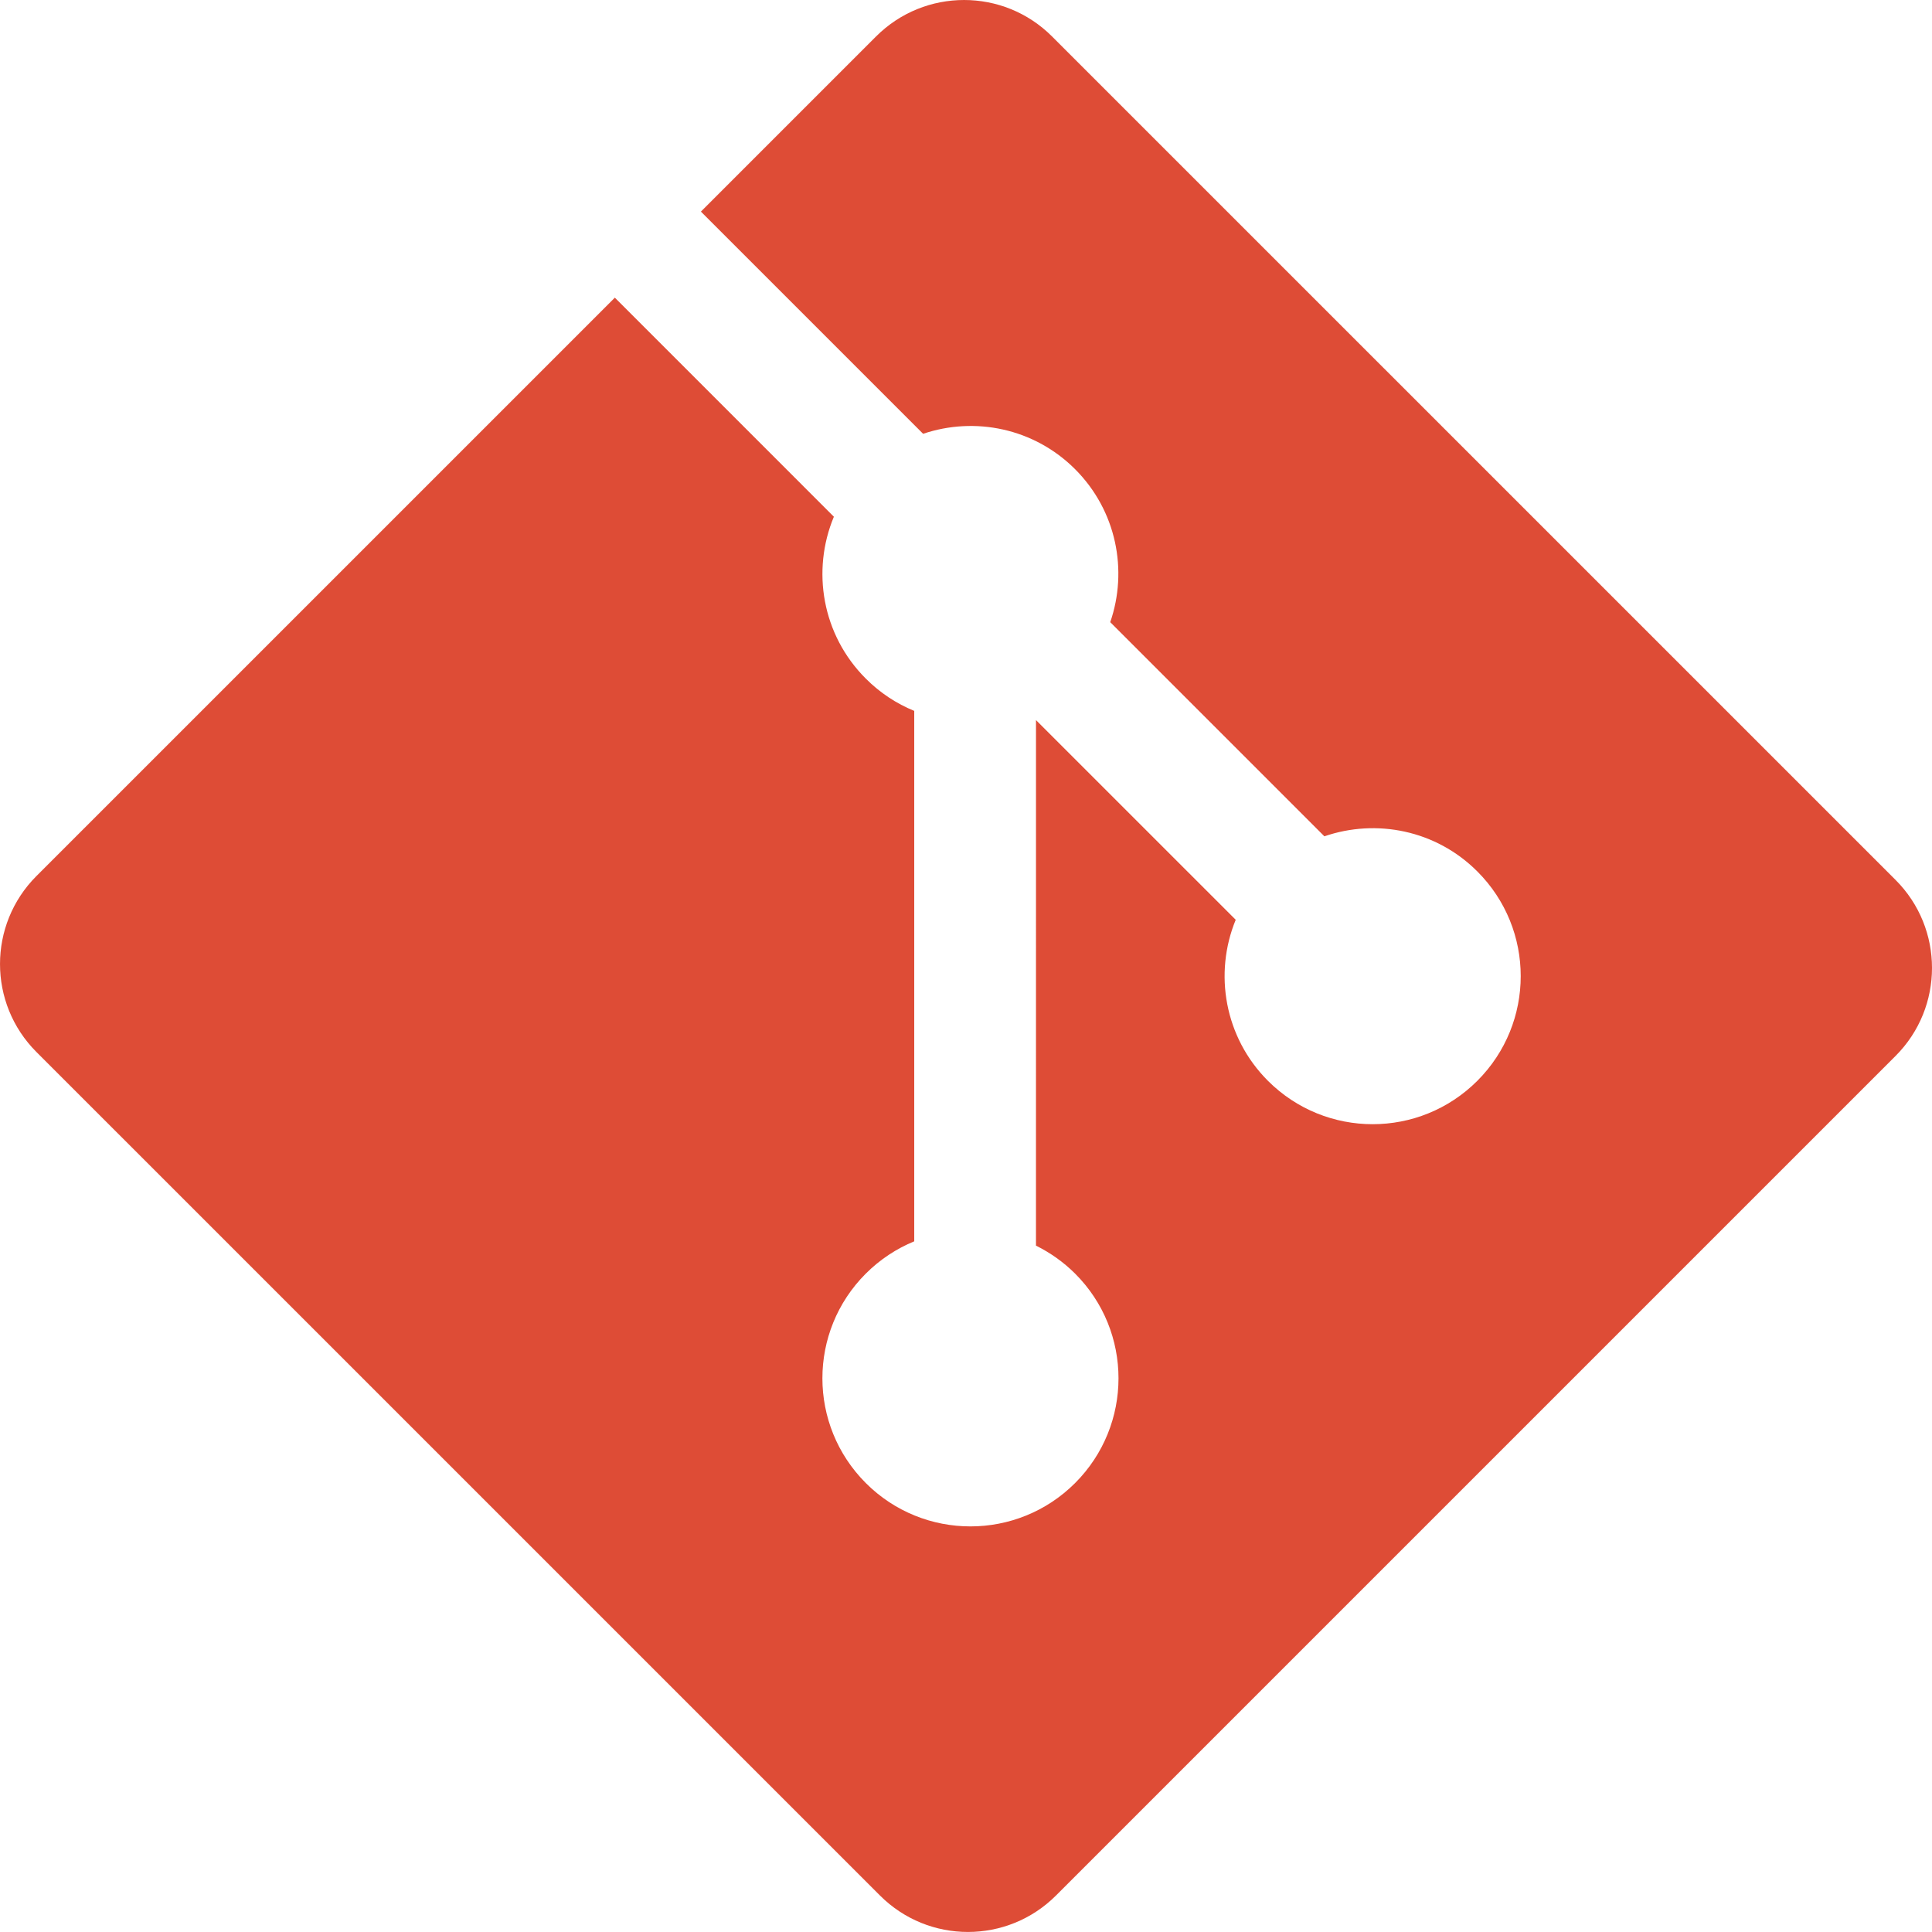
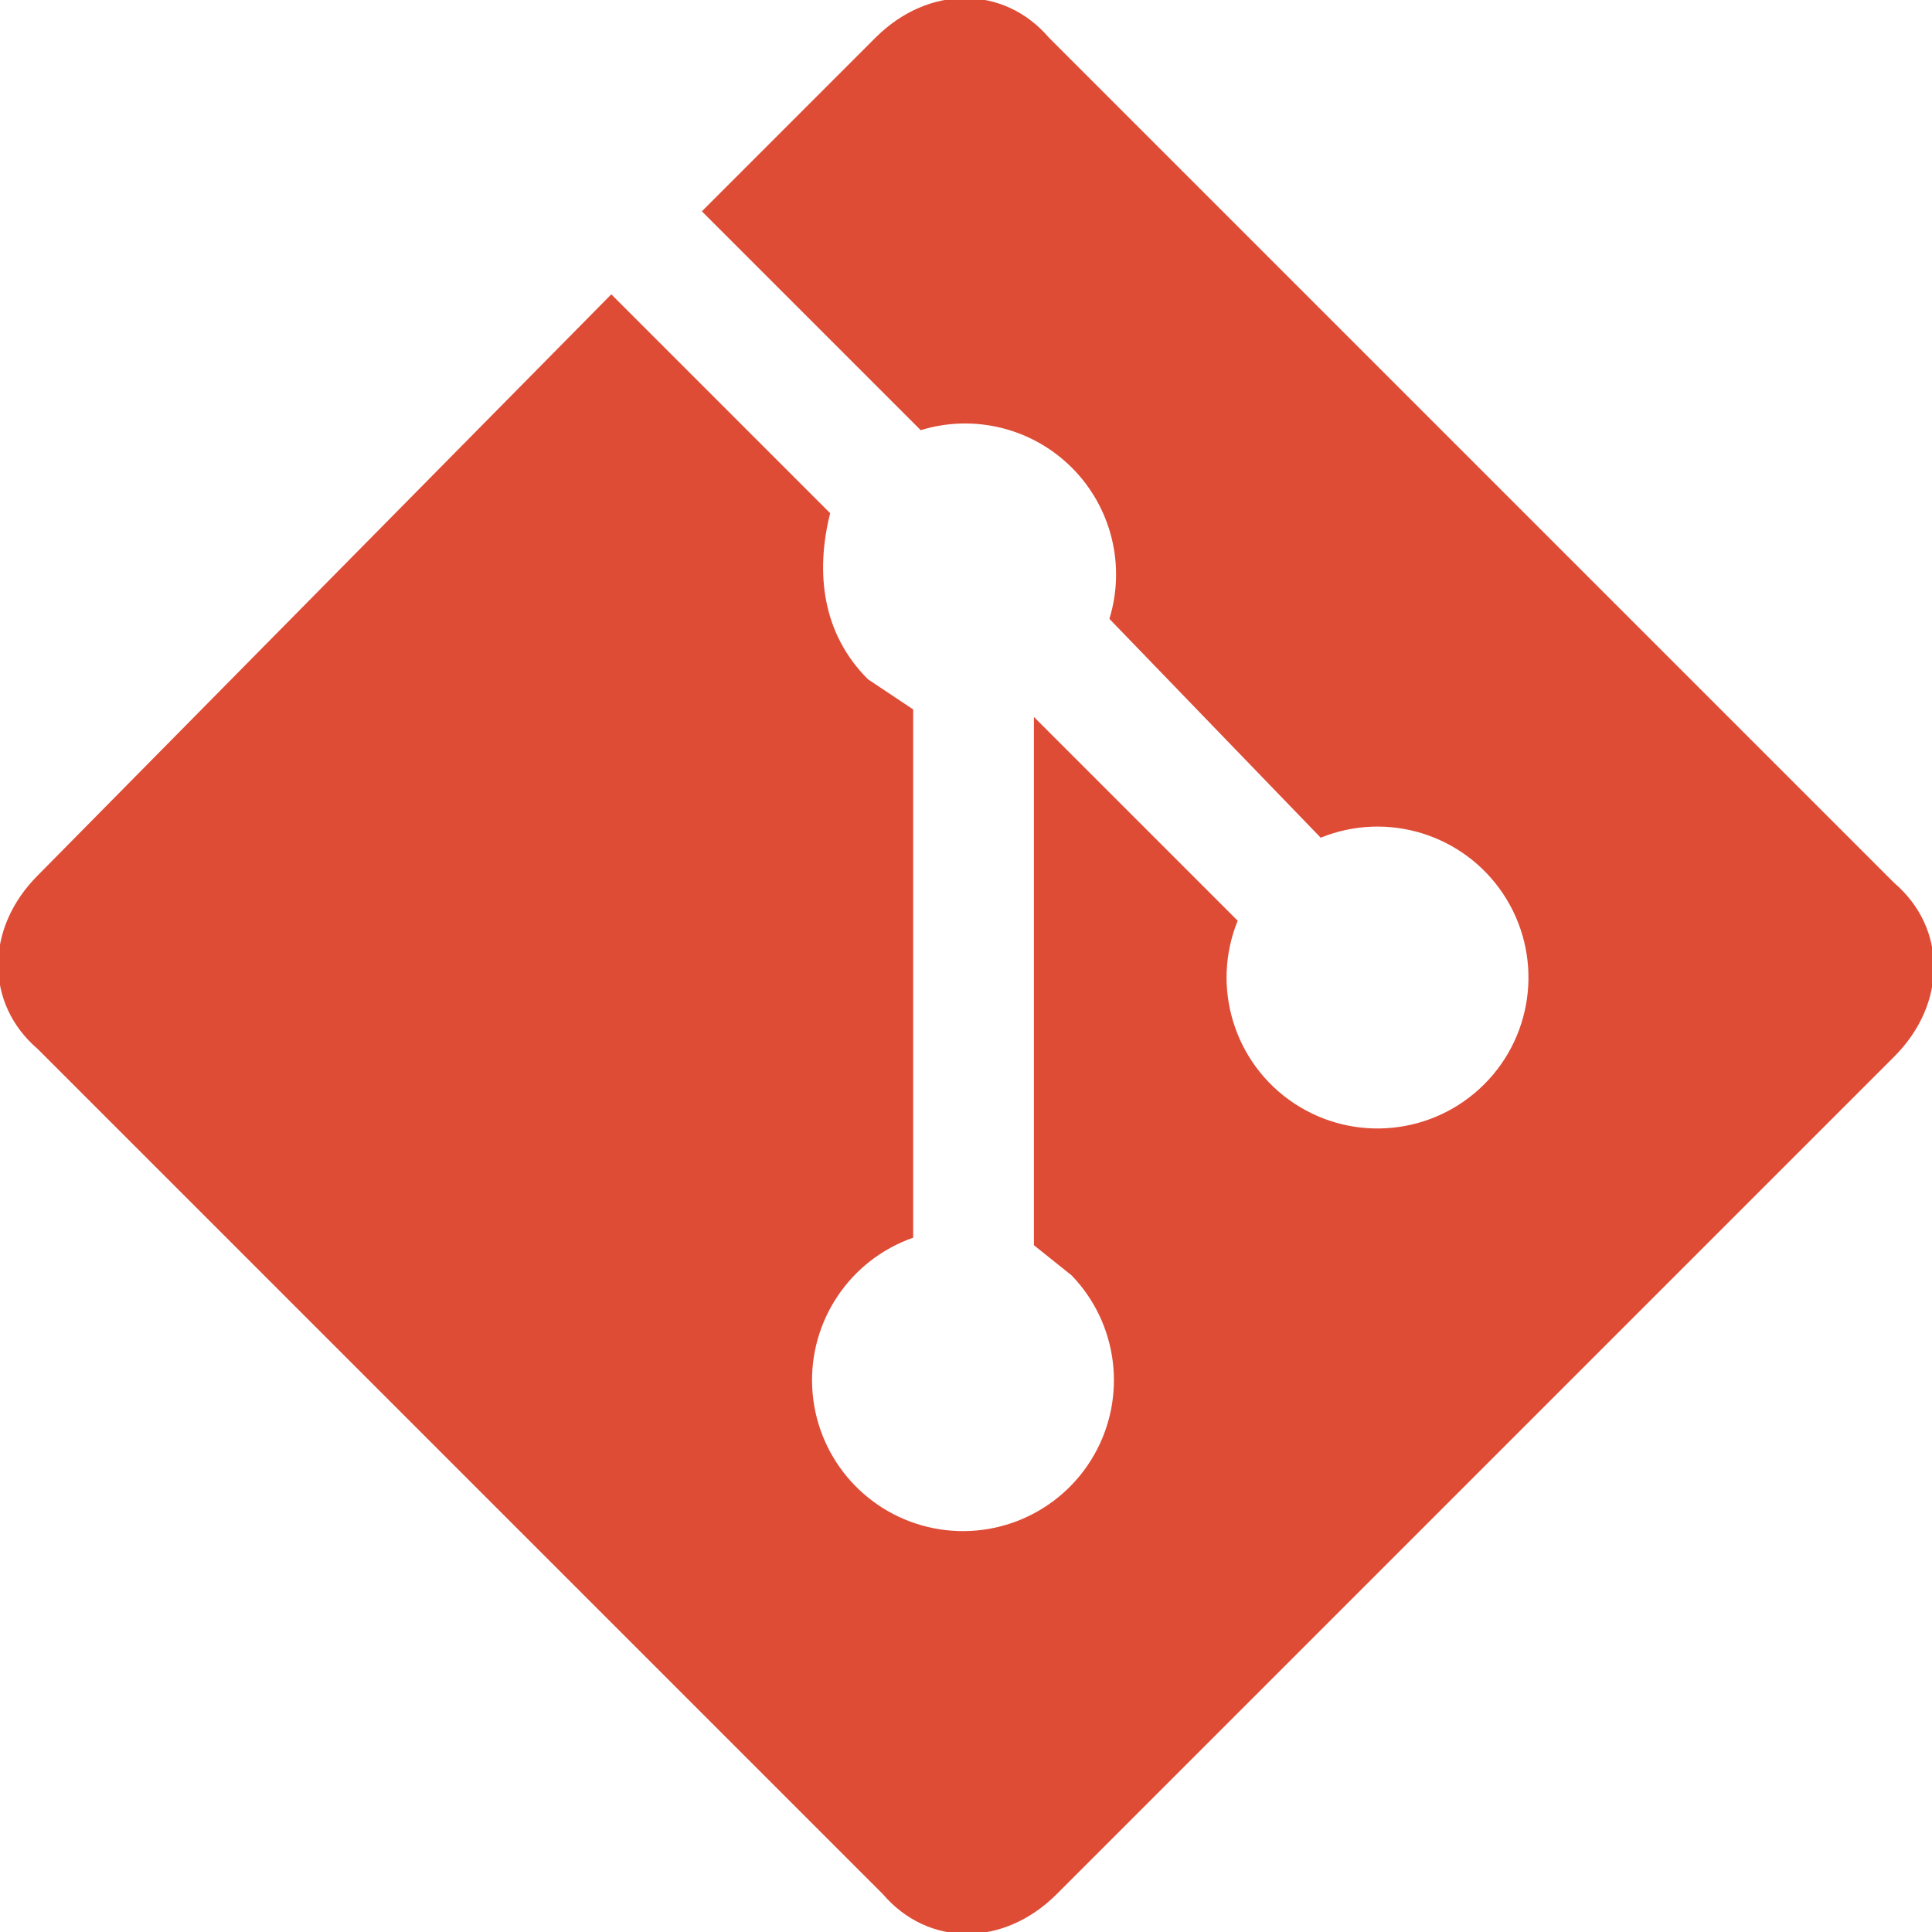
- <svg xmlns="http://www.w3.org/2000/svg" width="256px" height="256px" viewBox="0 0 256 256" version="1.1" preserveAspectRatio="xMidYMid">
-   <g>
-     <path d="M251.172,116.594 L139.399,4.828 C132.966,-1.609 122.526,-1.609 116.085,4.828 L92.875,28.038 L122.318,57.481 C129.16,55.169 137.006,56.72 142.46,62.174 C147.941,67.663 149.48,75.576 147.112,82.44 L175.487,110.816 C182.352,108.451 190.273,109.981 195.756,115.473 C203.419,123.133 203.419,135.548 195.756,143.213 C188.091,150.879 175.675,150.879 168.007,143.213 C162.243,137.444 160.819,128.978 163.738,121.877 L137.275,95.415 L137.272,165.052 C139.14,165.979 140.904,167.212 142.46,168.763 C150.123,176.423 150.123,188.838 142.46,196.509 C134.795,204.171 122.374,204.171 114.72,196.509 C107.057,188.838 107.057,176.423 114.72,168.763 C116.613,166.872 118.804,165.443 121.141,164.482 L121.141,94.196 C118.804,93.241 116.616,91.819 114.72,89.915 C108.914,84.117 107.518,75.598 110.493,68.469 L81.471,39.442 L4.831,116.077 C-1.609,122.52 -1.609,132.961 4.831,139.399 L116.605,251.167 C123.04,257.605 133.478,257.605 139.921,251.167 L251.172,139.918 C257.61,133.478 257.61,123.031 251.172,116.594" fill="#DE4C36" />
-   </g>
+ <svg xmlns="http://www.w3.org/2000/svg" width="256" height="256" preserveAspectRatio="xMidYMid" version="1">
+   <path fill="#DE4C36" d="M251 117L139 5c-6-7-16-7-23 0L93 28l29 29a20 20 0 0 1 25 25l28 29a20 20 0 1 1-11 11l-27-27v70l5 4a20 20 0 1 1-21-5V94l-6-4c-6-6-7-14-5-22L81 39 5 116c-7 7-7 17 0 23l112 112c6 7 16 7 23 0l111-111c7-7 7-17 0-23" />
</svg>
